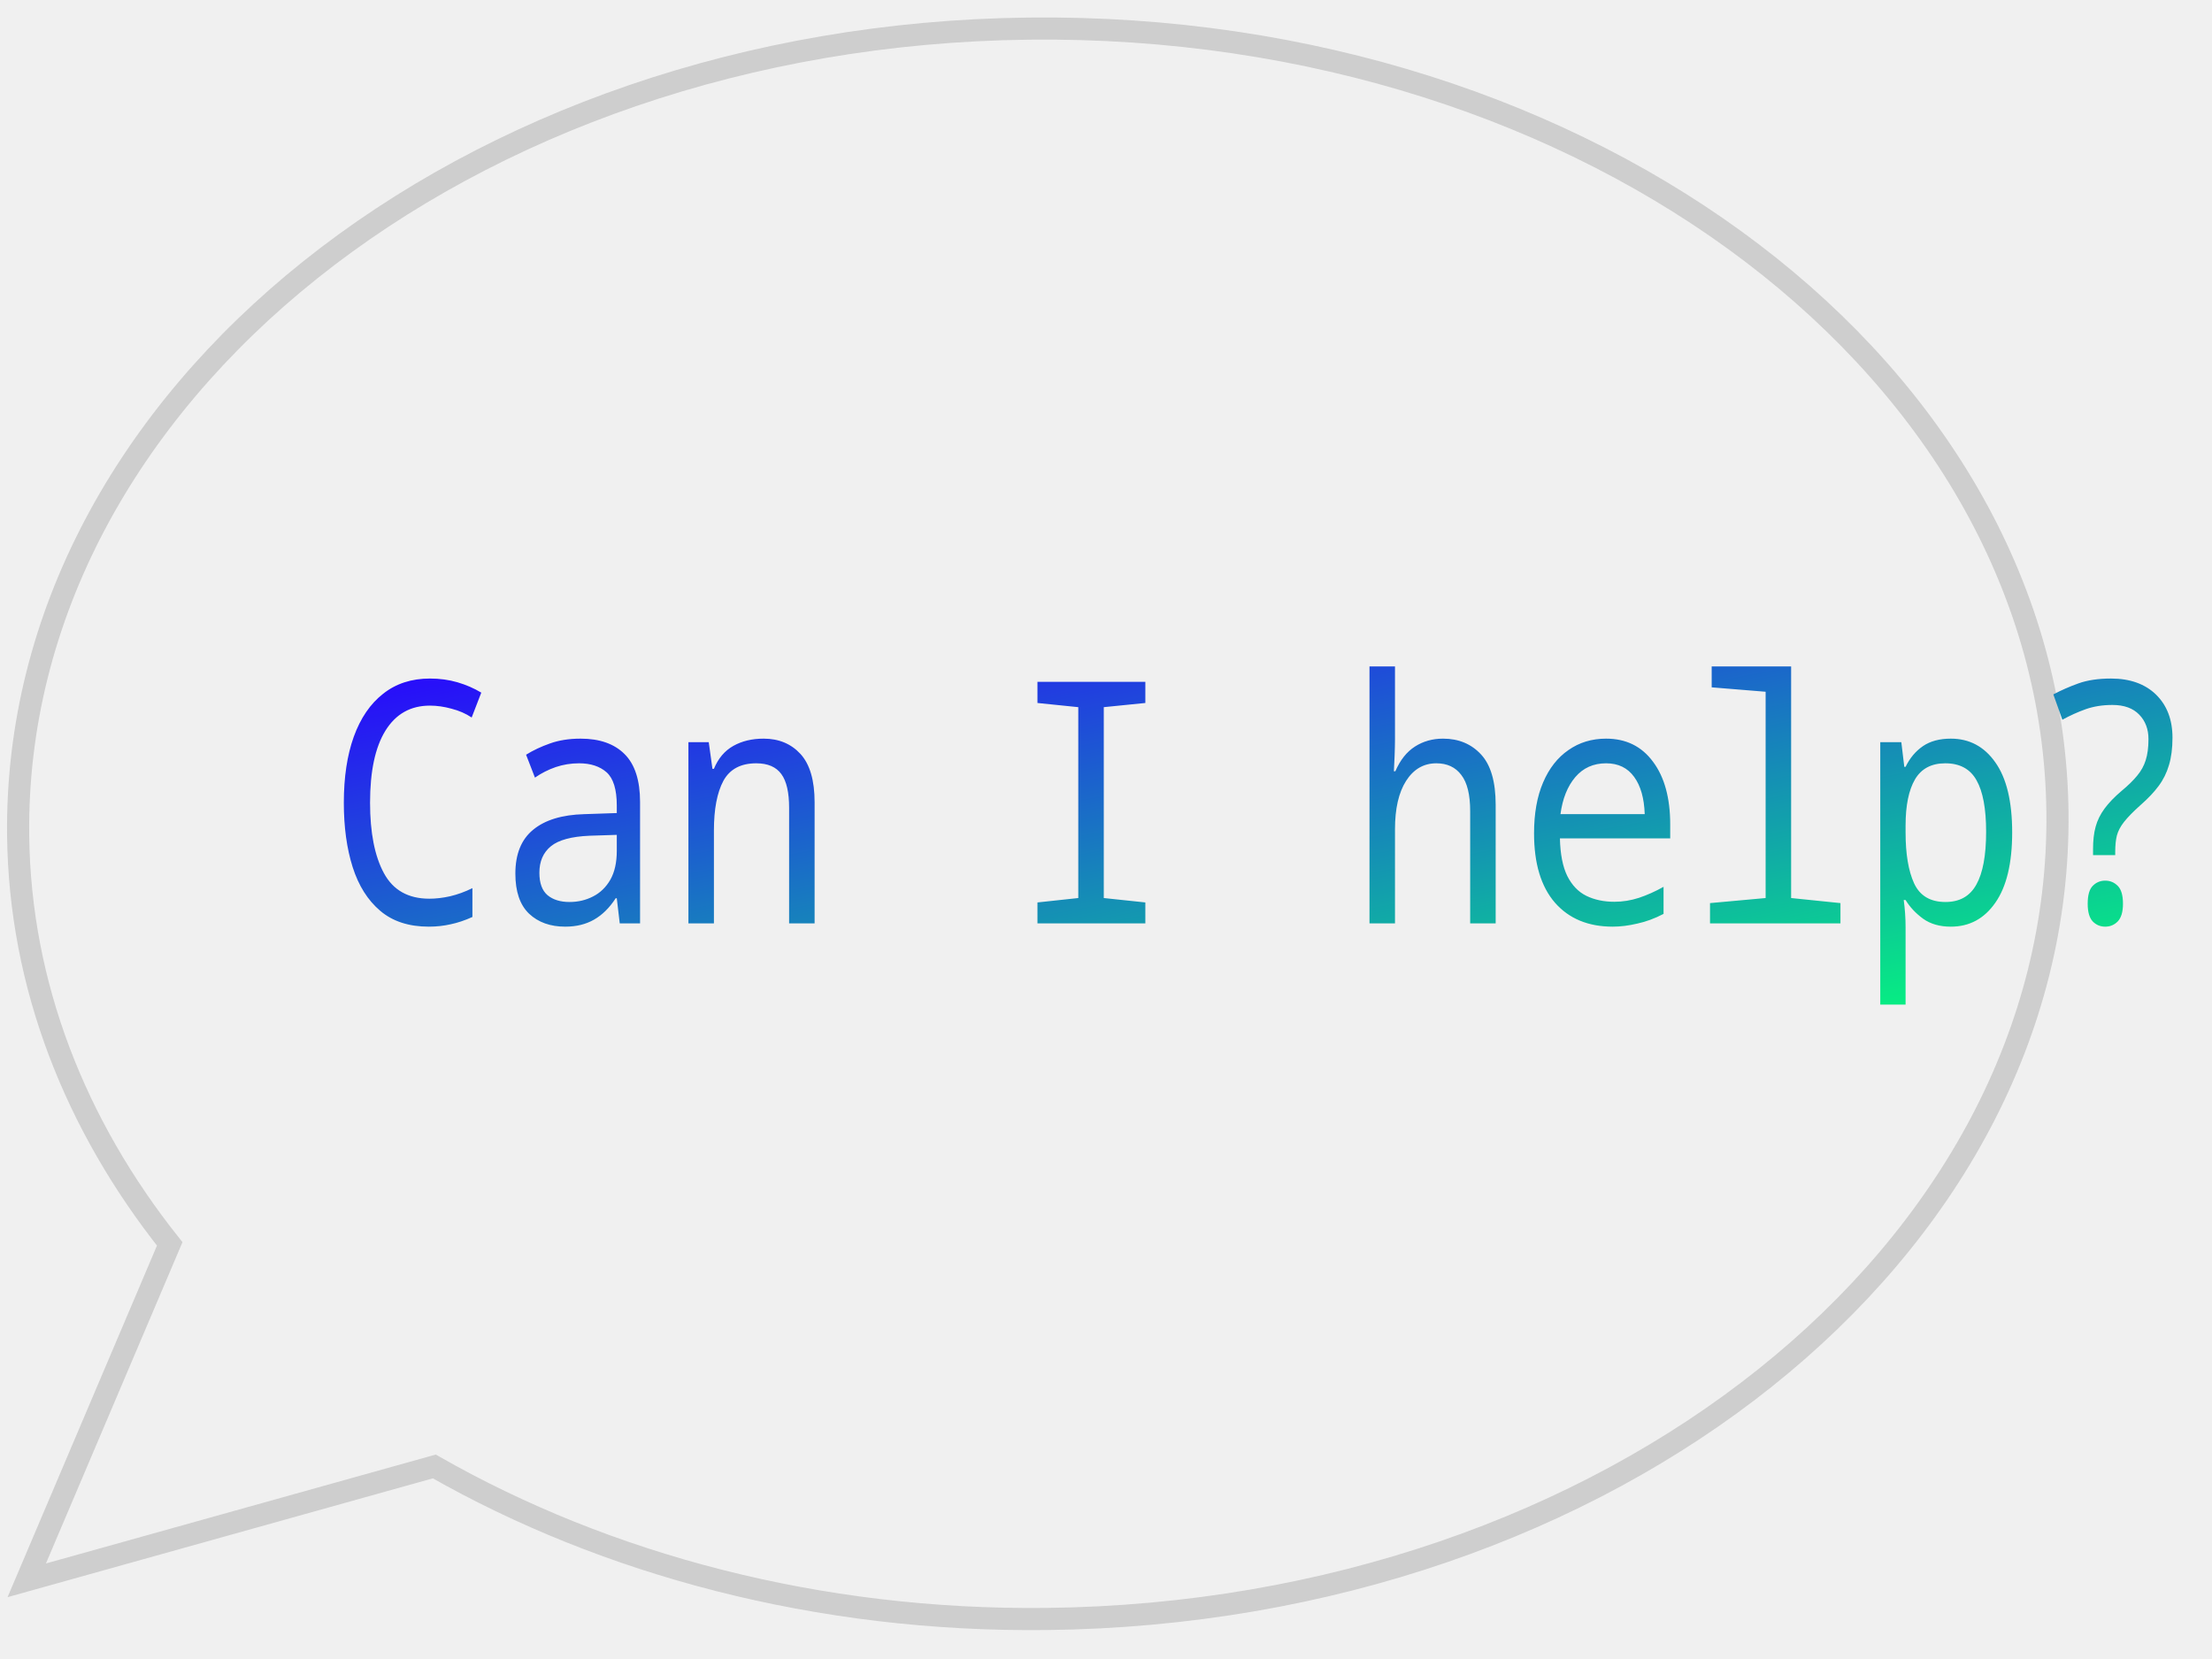
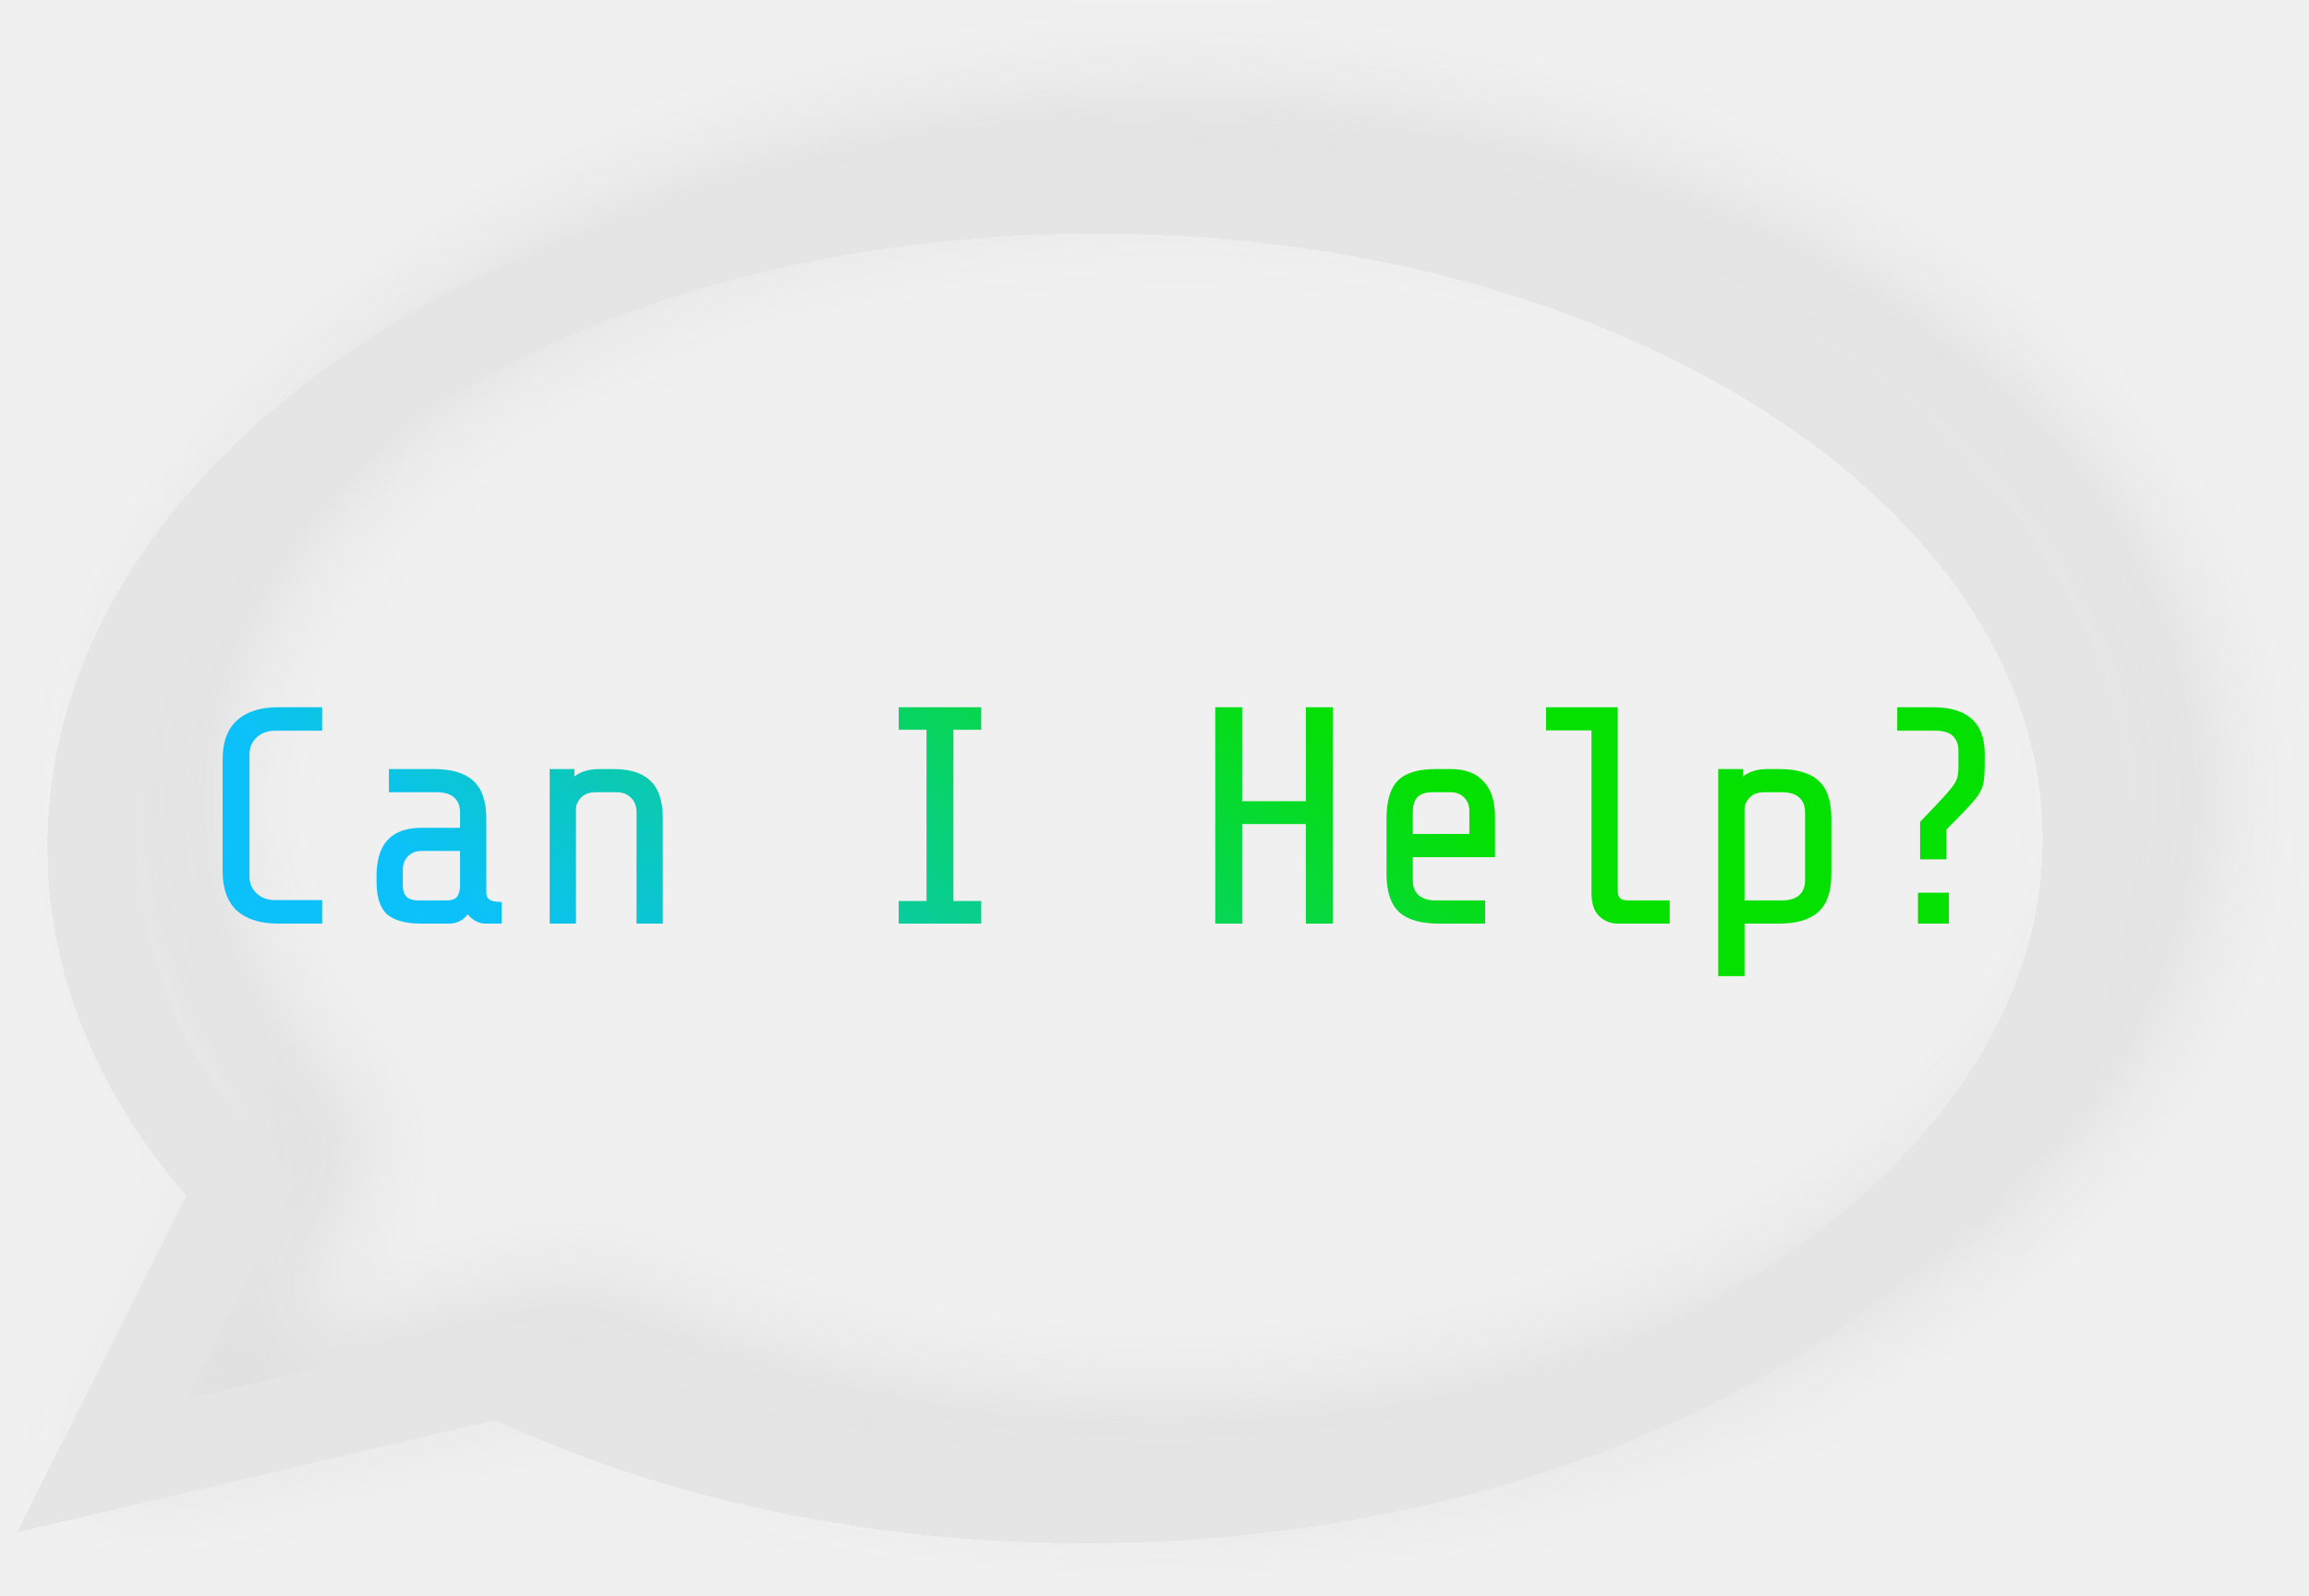
- <svg xmlns="http://www.w3.org/2000/svg" width="800" height="600">
-   <g id="Layer_1">
-     <path id="svg_6" d="m857.452,182.279c-0.388,0 -0.703,0.236 -0.703,0.527c0,0.099 0.037,0.192 0.101,0.272l-0.101,0.222l0.282,-0.072c0.117,0.066 0.263,0.106 0.421,0.106c0.388,0 0.703,-0.236 0.703,-0.527c0,-0.291 -0.315,-0.527 -0.703,-0.527l0,0z" stroke="#000" fill="#fff" />
-     <path id="svg_16" d="m143.103,246.034" opacity="NaN" stroke="#000" fill="#fff" />
-     <path fill="#000000" stroke="#000" d="m843.522,194.219c-0.388,0 -0.703,0.236 -0.703,0.527c0,0.099 0.037,0.192 0.101,0.272l-0.101,0.222l0.282,-0.072c0.117,0.066 0.263,0.106 0.421,0.106c0.388,0 0.703,-0.236 0.703,-0.527c0,-0.291 -0.315,-0.527 -0.703,-0.527l0,0z" id="svg_1" />
-     <path fill="#000000" stroke="#000000" d="m817.652,168.349c-0.388,0 -0.703,0.236 -0.703,0.527c0,0.099 0.037,0.192 0.101,0.272l-0.101,0.222l0.282,-0.072c0.117,0.066 0.263,0.106 0.421,0.106c0.388,0 0.703,-0.236 0.703,-0.527c0,-0.291 -0.315,-0.527 -0.703,-0.527l0,0z" id="svg_2" />
-     <path fill="#000000" stroke="#000000" d="m722.526,210.953z" id="svg_4" />
-     <path transform="rotate(-0.66161 375.333 297.938)" stroke="#666666" opacity="0.25" stroke-width="8" id="svg_8" d="m375.333,10.329c-203.681,0 -368.795,128.771 -368.795,287.614c0,54.281 19.52,104.99 53.108,148.29l-53.108,121.071l147.86,-39.476c61.615,36.079 137.956,57.719 220.935,57.719c203.681,0 368.795,-128.771 368.795,-287.604c0,-158.842 -165.114,-287.614 -368.795,-287.614l0,0z" fill="none" />
-     <text stroke="#999999" transform="matrix(4.27621 0 0 5.09597 -1844.21 -955.256)" xml:space="preserve" text-anchor="start" font-family="'Noto Sans Mono'" font-size="24" id="svg_9" y="252.985" x="458.772" stroke-width="0" fill="url(#svg_13)">Can I help?</text>
+ <svg xmlns="http://www.w3.org/2000/svg" width="220" height="152" viewBox="0 0 220 152" fill="none">
+   <g opacity="0.25" filter="url(#filter0_d_2_37)">
+     <path d="M103.048 17.93C50.554 18.444 8.381 46.792 8.85 81.246C9.01 93.02 14.191 103.97 22.976 113.277L9.646 139.673L47.637 130.737C63.623 138.408 83.362 142.909 104.748 142.7C157.242 142.186 199.416 113.838 198.946 79.386C198.477 44.931 155.542 17.416 103.048 17.93Z" stroke="#868686" stroke-opacity="0.4" stroke-width="8.655" shape-rendering="crispEdges" />
  </g>
+   <path d="M26.512 88C24.803 88 23.488 87.588 22.565 86.763C21.662 85.919 21.21 84.662 21.21 82.993V72.39C21.21 70.721 21.662 69.475 22.565 68.65C23.488 67.805 24.803 67.383 26.512 67.383H30.694V69.622H26.217C25.491 69.622 24.902 69.838 24.45 70.27C23.998 70.702 23.773 71.222 23.773 71.831V83.553C23.773 84.161 23.998 84.682 24.45 85.114C24.902 85.546 25.491 85.762 26.217 85.762H30.694V88H26.512ZM46.187 88C45.932 88 45.647 87.921 45.333 87.764C45.038 87.607 44.783 87.391 44.567 87.116C44.116 87.706 43.517 88 42.771 88H40.149C38.657 88 37.567 87.706 36.88 87.116C36.212 86.508 35.879 85.477 35.879 84.024V83.435C35.879 80.391 37.312 78.87 40.179 78.87H43.831V77.397C43.831 76.788 43.644 76.317 43.271 75.983C42.898 75.65 42.348 75.483 41.622 75.483H37.057V73.274H41.327C43.036 73.274 44.292 73.647 45.097 74.393C45.922 75.139 46.334 76.337 46.334 77.986V85.055C46.334 85.349 46.442 85.575 46.658 85.732C46.894 85.87 47.277 85.938 47.807 85.938V88H46.187ZM42.476 85.791C43.065 85.791 43.438 85.654 43.595 85.379C43.752 85.104 43.831 84.75 43.831 84.319V81.079H40.149C39.639 81.079 39.217 81.246 38.883 81.579C38.549 81.913 38.382 82.335 38.382 82.846V84.319C38.382 84.829 38.5 85.202 38.736 85.438C38.971 85.673 39.344 85.791 39.855 85.791H42.476ZM54.729 73.274V73.981C55.338 73.509 56.123 73.274 57.086 73.274H58.44C60.031 73.274 61.209 73.647 61.975 74.393C62.76 75.139 63.153 76.337 63.153 77.986V88H60.649V77.397C60.649 76.808 60.473 76.347 60.119 76.013C59.785 75.659 59.324 75.483 58.735 75.483H56.791C56.143 75.483 55.662 75.659 55.348 76.013C55.034 76.347 54.877 76.71 54.877 77.103V88H52.373V73.274H54.729ZM88.278 85.85V69.533H85.627V67.383H93.491V69.533H90.84V85.85H93.491V88H85.627V85.85H88.278ZM118.351 78.516V88H115.789V67.383H118.351V76.337H124.418V67.383H126.981V88H124.418V78.516H118.351ZM137.113 88C135.385 88 134.119 87.637 133.314 86.91C132.509 86.164 132.106 84.957 132.106 83.288V77.986C132.106 76.298 132.47 75.09 133.196 74.364C133.923 73.637 135.13 73.274 136.819 73.274H138.203C139.597 73.274 140.648 73.666 141.354 74.452C142.081 75.218 142.444 76.347 142.444 77.839V81.668H134.61V83.877C134.61 84.485 134.796 84.957 135.169 85.29C135.543 85.624 136.092 85.791 136.819 85.791H141.502V88H137.113ZM140 77.25C140 76.739 139.833 76.317 139.499 75.983C139.165 75.65 138.743 75.483 138.233 75.483H136.524C135.817 75.483 135.317 75.65 135.022 75.983C134.747 76.298 134.61 76.769 134.61 77.397V79.459H140V77.25ZM154.138 88C153.47 88 152.881 87.764 152.371 87.293C151.88 86.822 151.634 86.076 151.634 85.055V69.592H147.305V67.383H154.138V84.907C154.138 85.222 154.216 85.448 154.374 85.585C154.531 85.722 154.796 85.791 155.169 85.791H159.086V88H154.138ZM166.067 73.274V73.981C166.676 73.509 167.461 73.274 168.423 73.274H169.484C171.212 73.274 172.478 73.647 173.283 74.393C174.088 75.12 174.491 76.317 174.491 77.986V83.288C174.491 84.937 174.078 86.135 173.254 86.881C172.449 87.627 171.192 88 169.484 88H166.215V93.007H163.711V73.274H166.067ZM168.129 75.483C167.481 75.483 167 75.659 166.686 76.013C166.372 76.347 166.215 76.71 166.215 77.103V85.791H169.778C170.505 85.791 171.055 85.624 171.428 85.29C171.801 84.957 171.987 84.485 171.987 83.877V77.397C171.987 76.788 171.801 76.317 171.428 75.983C171.055 75.65 170.505 75.483 169.778 75.483H168.129ZM189.1 72.744C189.1 73.568 189.061 74.187 188.982 74.599C188.904 74.992 188.727 75.394 188.452 75.807C188.177 76.199 187.696 76.749 187.009 77.456L185.448 79.046V81.874H182.945V78.31L184.653 76.514C185.281 75.846 185.723 75.345 185.978 75.011C186.233 74.678 186.4 74.383 186.479 74.128C186.557 73.853 186.597 73.48 186.597 73.009V71.536C186.597 70.927 186.42 70.456 186.067 70.122C185.713 69.789 185.173 69.622 184.447 69.622H180.765V67.383H184.152C187.451 67.383 189.1 68.856 189.1 71.801V72.744ZM185.684 85.055V88H182.738V85.055H185.684Z" fill="url(#paint0_linear_2_37)" />
  <defs>
-     <linearGradient y2="1" x2="1" y1="0" x1="0" id="svg_13">
-       <stop offset="0" stop-opacity="0.992" stop-color="#000000" />
-       <stop offset="0" stop-opacity="0.996" stop-color="#ffffff" />
-       <stop offset="0" stop-opacity="0.984" stop-color="#2600ff" />
-       <stop offset="1" stop-opacity="0.984" stop-color="#00ff77" />
-       <stop offset="NaN" stop-opacity="0" stop-color="0" />
+     <filter id="filter0_d_2_37" x="0.504" y="0.613" width="219.002" height="150.749" filterUnits="userSpaceOnUse" color-interpolation-filters="sRGB">
+       <feFlood flood-opacity="0" result="BackgroundImageFix" />
+       <feColorMatrix in="SourceAlpha" type="matrix" values="0 0 0 0 0 0 0 0 0 0 0 0 0 0 0 0 0 0 127 0" result="hardAlpha" />
+       <feOffset dx="7.573" dy="-4.328" />
+       <feGaussianBlur stdDeviation="4.328" />
+       <feComposite in2="hardAlpha" operator="out" />
+       <feColorMatrix type="matrix" values="0 0 0 0 0.492 0 0 0 0 0.477 0 0 0 0 0.477 0 0 0 0.6 0" />
+       <feBlend mode="normal" in2="BackgroundImageFix" result="effect1_dropShadow_2_37" />
+       <feBlend mode="normal" in="SourceGraphic" in2="effect1_dropShadow_2_37" result="shape" />
+     </filter>
+     <linearGradient id="paint0_linear_2_37" x1="125.438" y1="66.238" x2="85.007" y2="118.018" gradientUnits="userSpaceOnUse">
+       <stop stop-color="#04E000" />
+       <stop offset="1" stop-color="#0CC1FA" />
    </linearGradient>
  </defs>
</svg>
